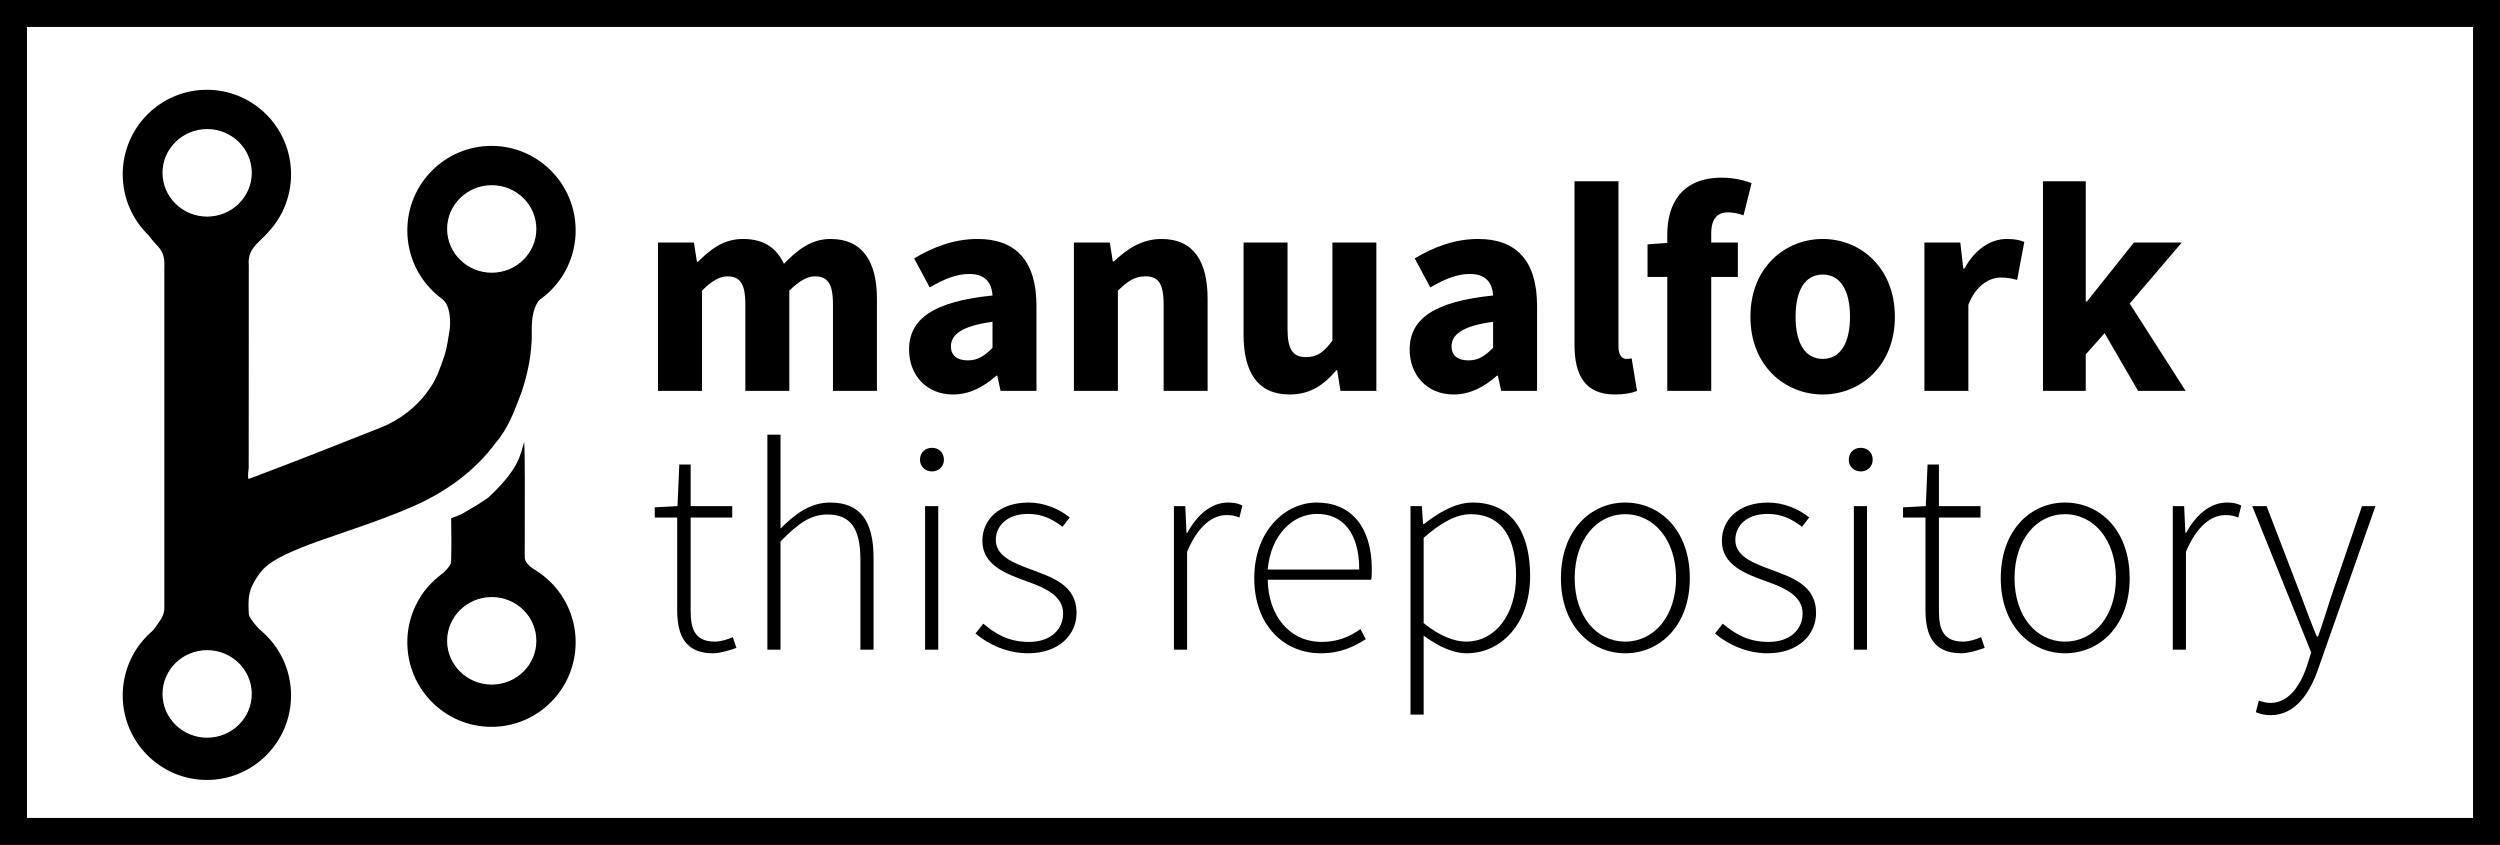
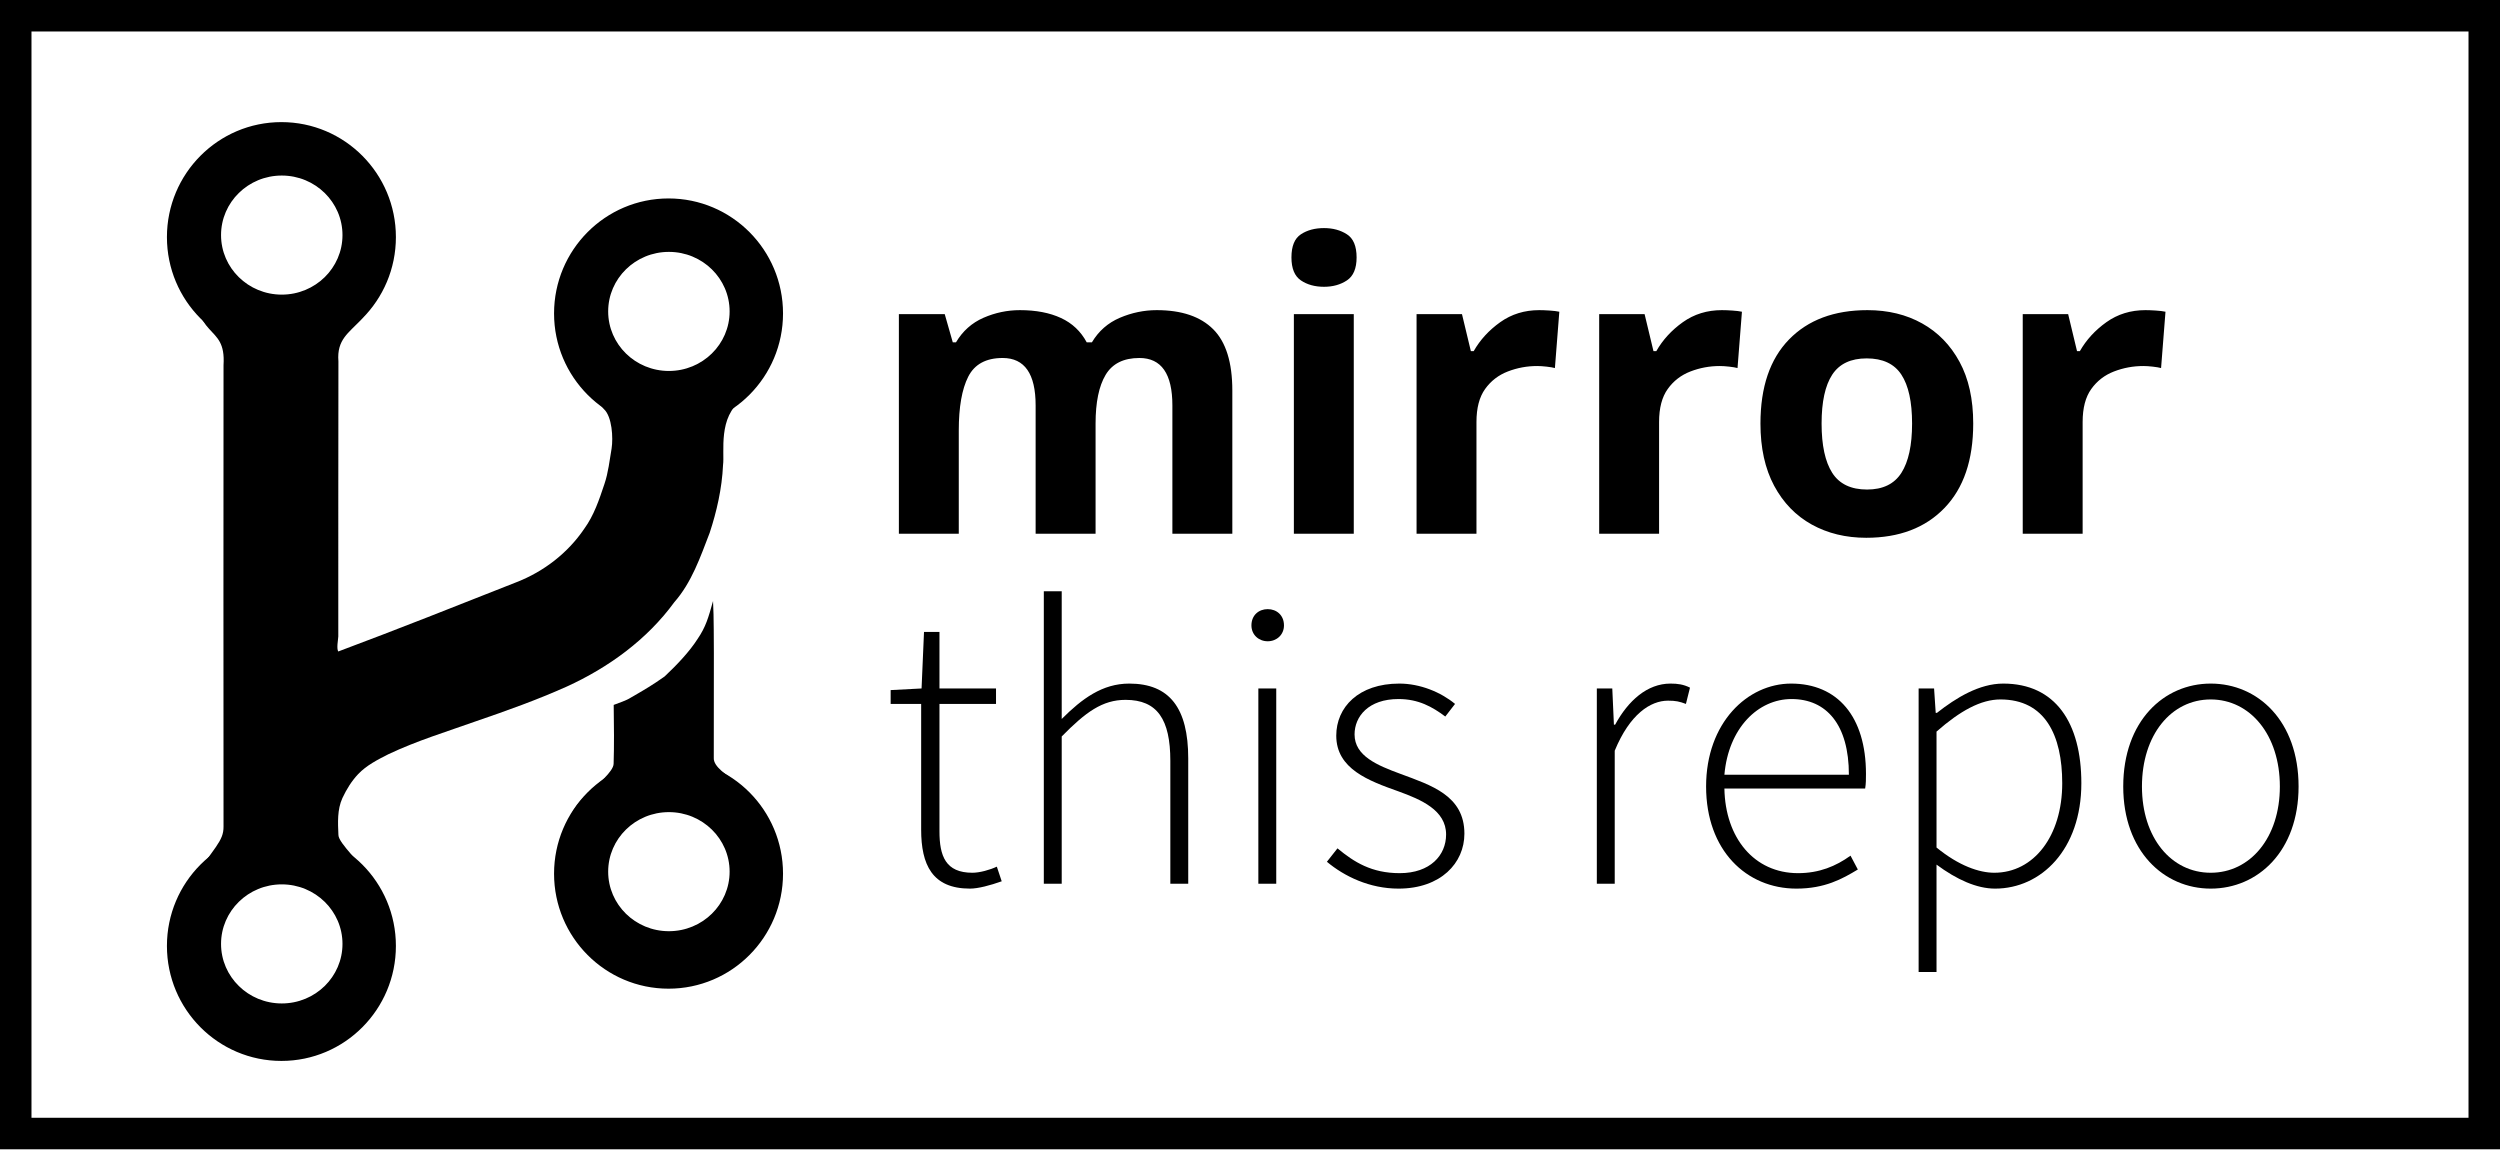
- <svg xmlns="http://www.w3.org/2000/svg" xmlns:xlink="http://www.w3.org/1999/xlink" id="svg3396" version="1.1" viewBox="0 0 1203.719 406.803" height="50" width="147.948">
+ <svg xmlns="http://www.w3.org/2000/svg" xmlns:xlink="http://www.w3.org/1999/xlink" id="svg3396" version="1.1" viewBox="0 0 884.926 406.803" height="50" width="108.766">
  <defs id="defs3414" />
-   <rect style="fill:#ffffff;fill-rule:evenodd;stroke:#000000;stroke-width:12.98;stroke-linecap:butt;stroke-linejoin:miter;stroke-miterlimit:4;stroke-dasharray:none;stroke-opacity:1" id="rect3410" width="1190.739" height="393.823" x="6.49" y="6.49" />
-   <g id="g3398" transform="matrix(0.738358,0,0,0.738358,55.88501,41.43022)">
+   <rect style="fill:#ffffff;fill-rule:evenodd;stroke:#000000;stroke-width:11.145;stroke-linecap:butt;stroke-linejoin:miter;stroke-miterlimit:4;stroke-dasharray:none;stroke-opacity:1" id="rect3410" width="873.781" height="395.658" x="5.572" y="5.572" />
+   <g id="g3398" transform="matrix(0.738358,0,0,0.738358,55.88501,41.43021)">
    <path id="path3400" d="M 65.17,96.342 C 101.423,98.074 101.448,18.209 104.248,60.224 110.412,104.686 84.833,96.044 86.55,117.1 c -0.08,43.98 -0.05,87.96 -0.06,131.93 -0.12,1.77 -0.89,5.687 -0.03,7.187 27.99,-10.46 57.8,-22.287 85.59,-33.277 13.01,-5.09 24.51,-13.96 32.35,-25.56 4.67,-6.41 7.18,-14 9.67,-21.44 1.88,-5.51 2.467,-11.39 3.447,-17.05 0.78,-5.03 0.277,-15.281 -3.743,-18.931 -38.066,-45.113 18.082,-5.547 31.854,-8.909 47.708,-0.607 47.527,-42.746 34.511,4.413 -11.759,8.104 -8.378,25.306 -9.198,31.306 -0.504,11.379 -3.094,22.492 -6.41,32.56 -4.48,11.61 -8.59,23.74 -16.95,33.25 -13.06,17.91 -31.49,31.3 -51.53,40.44 -14.17,6.36 -28.82,11.59 -43.5,16.62 -14.12,5.03 -28.54,9.41 -42.11,15.86 -5.13,2.61 -10.41,5.28 -14.44,9.51 -3.15,3.34 -5.59,7.31 -7.53,11.46 -2.53,5.54 -2.18,11.8 -1.92,17.73 0.03,4.02 11.567,13.962 13.172,18.954 -3.405,18.314 -22.452,-6.01 -36.316,-8.155 -27.625,2.227 -48.29,26.203 -48.708,13.597 C 27.142,349.75 31.56,347.29 31.47,340.08 c -0.05,-73.72 -0.06,-147.43 0,-221.14 1.363,-21.209 -14.993,-10.087 -14.69,-45.608 0.655,-39.727 2.222,21.307 48.391,23.01 z" style="fill:#000000" />
    <path id="path3406" d="m 258.697,250.267 c 4.033,-5.927 5.186,-10.193 7.45,-18.24 0.428,7.84 0.333,19.764 0.393,24.974 -0.05,16.69 -0.01,33.38 -0.04,50.07 -0.34,4.65 6.878,8.403 9.818,11.553 5.45,5.3 7.502,10.417 10.722,17.467 7.58,15.15 -6.401,4.392 -41.875,-10.607 -34.247,-15.274 -51.591,50.716 -51.545,24.517 1.94,-12.41 4.829,-19.146 14.199,-27.196 2.42,-2.45 10.661,-9.014 10.661,-12.794 0.27,-8.03 0.195,-18.809 0.04,-28.188 2.536,-0.978 6.063,-2.105 8.103,-3.435 7.07,-4.09 10.382,-6.007 16.323,-10.216 6.108,-5.745 11.91,-11.915 15.75,-17.905 z" style="fill:#000000" />
    <path id="path3418" d="M 113.377,57.558 A 54.155,54.4 0 0 0 59.222,3.158 54.155,54.4 0 0 0 5.067,57.558 54.155,54.4 0 0 0 59.222,111.958 54.155,54.4 0 0 0 113.377,57.558 Z" style="fill:#000000;fill-rule:evenodd;stroke:#000000;stroke-width:1.458px;stroke-linecap:butt;stroke-linejoin:miter;stroke-opacity:1" />
    <path id="use3451" d="M 88.893,56.59 A 29.502,28.936 0 0 0 59.391,27.654 29.502,28.936 0 0 0 29.889,56.59 29.502,28.936 0 0 0 59.391,85.526 29.502,28.936 0 0 0 88.893,56.59 Z" style="fill:#ffffff;fill-rule:evenodd;stroke:#000000;stroke-width:0.785px;stroke-linecap:butt;stroke-linejoin:miter;stroke-opacity:1" />
    <path style="fill:#000000;fill-rule:evenodd;stroke:#000000;stroke-width:1.458px;stroke-linecap:butt;stroke-linejoin:miter;stroke-opacity:1" d="M 113.377,397.37 A 54.155,54.4 0 0 0 59.222,342.97 54.155,54.4 0 0 0 5.067,397.37 54.155,54.4 0 0 0 59.222,451.77 54.155,54.4 0 0 0 113.377,397.37 Z" id="use3455" />
    <use x="0" y="0" xlink:href="#use3451" id="use3457" transform="translate(0,339.8116)" width="100%" height="100%" />
    <path id="use3459" d="m 298.966,94.153 a 54.155,54.4 0 0 0 -54.155,-54.4 54.155,54.4 0 0 0 -54.155,54.4 54.155,54.4 0 0 0 54.155,54.4 54.155,54.4 0 0 0 54.155,-54.4 z" style="fill:#000000;fill-rule:evenodd;stroke:#000000;stroke-width:1.458px;stroke-linecap:butt;stroke-linejoin:miter;stroke-opacity:1" />
    <use x="0" y="0" xlink:href="#use3457" id="use3461" transform="translate(185.5894,-303.2165)" width="100%" height="100%" />
    <use x="0" y="0" xlink:href="#use3459" id="use3463" transform="translate(0,268.5819)" width="100%" height="100%" />
    <use x="0" y="0" xlink:href="#use3461" id="use3465" transform="translate(0,268.5819)" width="100%" height="100%" />
  </g>
-   <g transform="matrix(0.8,0,0,0.8,-25.26649,-24.9302)" style="font-style:normal;font-weight:normal;font-size:40px;line-height:125%;font-family:sans-serif;letter-spacing:0px;word-spacing:0px;fill:#000000;fill-opacity:1;stroke:none;stroke-width:1px;stroke-linecap:butt;stroke-linejoin:miter;stroke-opacity:1" id="flowRoot4212">
-     <path d="m 427.616,266.427 26.46,0 0,-60.3 c 5.58,-5.76 10.8,-8.64 15.12,-8.64 7.56,0 10.98,3.96 10.98,16.92 l 0,52.02 26.46,0 0,-60.3 c 5.76,-5.76 10.8,-8.64 15.3,-8.64 7.56,0 10.98,3.96 10.98,16.92 l 0,52.02 26.46,0 0,-55.44 c 0,-22.32 -8.64,-36 -27.9,-36 -11.88,0 -20.16,6.84 -28.08,14.94 -4.5,-9.54 -12.06,-14.94 -24.66,-14.94 -11.7,0 -19.62,6.3 -27,13.68 l -0.72,0 -1.8,-11.52 -21.6,0 0,89.28 z" style="font-style:normal;font-variant:normal;font-weight:bold;font-stretch:normal;font-size:180px;font-family:'Source Sans Pro';-inkscape-font-specification:'Source Sans Pro Bold'" id="path4252" />
-     <path d="m 578.712,241.587 c 0,15.12 10.26,27 26.46,27 10.08,0 18.54,-4.68 26.1,-11.34 l 0.54,0 1.98,9.18 21.6,0 0,-51.12 c 0,-27.36 -12.6,-40.32 -35.46,-40.32 -14.04,0 -26.82,4.86 -38.16,11.7 l 9.36,17.46 c 8.64,-5.04 16.2,-8.1 23.76,-8.1 9.54,0 13.5,5.04 14.04,12.96 -35.28,3.6 -50.22,13.86 -50.22,32.58 z m 25.2,-1.98 c 0,-6.84 6.12,-12.24 25.02,-14.76 l 0,15.66 c -4.68,4.68 -8.64,7.56 -14.76,7.56 -6.3,0 -10.26,-2.7 -10.26,-8.46 z" style="font-style:normal;font-variant:normal;font-weight:bold;font-stretch:normal;font-size:180px;font-family:'Source Sans Pro';-inkscape-font-specification:'Source Sans Pro Bold'" id="path4254" />
-     <path d="m 677.929,266.427 26.46,0 0,-60.3 c 5.76,-5.58 9.9,-8.64 16.56,-8.64 7.56,0 10.98,3.96 10.98,16.92 l 0,52.02 26.46,0 0,-55.44 c 0,-22.32 -8.28,-36 -27.72,-36 -12.06,0 -21.06,6.3 -28.62,13.5 l -0.72,0 -1.8,-11.34 -21.6,0 0,89.28 z" style="font-style:normal;font-variant:normal;font-weight:bold;font-stretch:normal;font-size:180px;font-family:'Source Sans Pro';-inkscape-font-specification:'Source Sans Pro Bold'" id="path4256" />
-     <path d="m 780.036,232.587 c 0,22.32 8.28,36 27.72,36 12.24,0 20.52,-5.58 28.08,-14.58 l 0.54,0 1.98,12.42 21.6,0 0,-89.28 -26.46,0 0,59.04 c -5.22,7.02 -9.18,9.9 -15.84,9.9 -7.74,0 -11.16,-4.14 -11.16,-16.92 l 0,-52.02 -26.46,0 0,55.44 z" style="font-style:normal;font-variant:normal;font-weight:bold;font-stretch:normal;font-size:180px;font-family:'Source Sans Pro';-inkscape-font-specification:'Source Sans Pro Bold'" id="path4258" />
-     <path d="m 880.001,241.587 c 0,15.12 10.26,27 26.46,27 10.08,0 18.54,-4.68 26.1,-11.34 l 0.54,0 1.98,9.18 21.6,0 0,-51.12 c 0,-27.36 -12.6,-40.32 -35.46,-40.32 -14.04,0 -26.82,4.86 -38.16,11.7 l 9.36,17.46 c 8.64,-5.04 16.2,-8.1 23.76,-8.1 9.54,0 13.5,5.04 14.04,12.96 -35.28,3.6 -50.22,13.86 -50.22,32.58 z m 25.2,-1.98 c 0,-6.84 6.12,-12.24 25.02,-14.76 l 0,15.66 c -4.68,4.68 -8.64,7.56 -14.76,7.56 -6.3,0 -10.26,-2.7 -10.26,-8.46 z" style="font-style:normal;font-variant:normal;font-weight:bold;font-stretch:normal;font-size:180px;font-family:'Source Sans Pro';-inkscape-font-specification:'Source Sans Pro Bold'" id="path4260" />
-     <path d="m 979.218,238.707 c 0,18 6.12,29.88 24.3,29.88 5.94,0 10.44,-0.9 13.32,-2.16 l -3.24,-19.62 c -1.44,0.36 -2.16,0.36 -3.24,0.36 -2.16,0 -4.68,-1.8 -4.68,-7.38 l 0,-99.54 -26.46,0 0,98.46 z" style="font-style:normal;font-variant:normal;font-weight:bold;font-stretch:normal;font-size:180px;font-family:'Source Sans Pro';-inkscape-font-specification:'Source Sans Pro Bold'" id="path4262" />
-     <path d="m 1085.806,141.327 c -3.96,-1.44 -10.44,-3.24 -17.82,-3.24 -24.12,0 -32.94,15.48 -32.94,34.38 l 0,4.86 -11.88,0.9 0,19.62 11.88,0 0,68.58 26.46,0 0,-68.58 16.02,0 0,-20.7 -16.02,0 0,-5.4 c 0,-9.18 3.78,-12.78 10.26,-12.78 2.88,0 6.12,0.72 9.18,1.8 l 4.86,-19.44 z" style="font-style:normal;font-variant:normal;font-weight:bold;font-stretch:normal;font-size:180px;font-family:'Source Sans Pro';-inkscape-font-specification:'Source Sans Pro Bold'" id="path4264" />
-     <path d="m 1085.091,221.787 c 0,29.7 20.88,46.8 43.56,46.8 22.5,0 43.38,-17.1 43.38,-46.8 0,-29.7 -20.88,-46.8 -43.38,-46.8 -22.68,0 -43.56,17.1 -43.56,46.8 z m 27.18,0 c 0,-15.48 5.4,-25.38 16.38,-25.38 10.8,0 16.38,9.9 16.38,25.38 0,15.48 -5.58,25.38 -16.38,25.38 -10.98,0 -16.38,-9.9 -16.38,-25.38 z" style="font-style:normal;font-variant:normal;font-weight:bold;font-stretch:normal;font-size:180px;font-family:'Source Sans Pro';-inkscape-font-specification:'Source Sans Pro Bold'" id="path4266" />
-     <path d="m 1189.803,266.427 26.46,0 0,-51.84 c 4.68,-12.06 12.96,-16.38 19.62,-16.38 3.78,0 6.48,0.54 9.72,1.44 l 4.32,-22.86 c -2.52,-1.08 -5.58,-1.8 -10.62,-1.8 -9.18,0 -18.9,5.76 -25.38,17.82 l -0.72,0 -1.8,-15.66 -21.6,0 0,89.28 z" style="font-style:normal;font-variant:normal;font-weight:bold;font-stretch:normal;font-size:180px;font-family:'Source Sans Pro';-inkscape-font-specification:'Source Sans Pro Bold'" id="path4268" />
-     <path d="m 1261.171,266.427 25.74,0 0,-21.96 11.34,-12.78 20.16,34.74 28.62,0 -33.66,-52.56 31.32,-36.72 -28.8,0 -28.26,35.46 -0.72,0 0,-72.36 -25.74,0 0,126.18 z" style="font-style:normal;font-variant:normal;font-weight:bold;font-stretch:normal;font-size:180px;font-family:'Source Sans Pro';-inkscape-font-specification:'Source Sans Pro Bold'" id="path4270" />
-   </g>
-   <g transform="matrix(0.8,0,0,0.8,-17.39318,-41.36144)" style="font-style:normal;font-weight:normal;font-size:40px;line-height:125%;font-family:sans-serif;letter-spacing:0px;word-spacing:0px;fill:#000000;fill-opacity:1;stroke:none;stroke-width:1px;stroke-linecap:butt;stroke-linejoin:miter;stroke-opacity:1" id="flowRoot4220">
+   <g transform="matrix(0.8,0,0,0.8,-17.39318,-41.36146)" style="font-style:normal;font-weight:normal;font-size:40px;line-height:125%;font-family:sans-serif;letter-spacing:0px;word-spacing:0px;fill:#000000;fill-opacity:1;stroke:none;stroke-width:1px;stroke-linecap:butt;stroke-linejoin:miter;stroke-opacity:1" id="flowRoot4220">
    <path d="m 429.321,418.782 c 0,15.48 4.86,26.1 21.6,26.1 3.6,0 9,-1.44 14.04,-3.24 l -2.16,-6.48 c -3.06,1.44 -7.56,2.7 -10.8,2.7 -11.88,0 -14.58,-7.38 -14.58,-18.36 l 0,-56.34 25.02,0 0,-6.84 -25.02,0 0,-25.02 -6.84,0 -1.08,25.02 -13.68,0.72 0,6.12 13.5,0 0,55.62 z" style="font-style:normal;font-variant:normal;font-weight:300;font-stretch:normal;font-size:180px;font-family:'Source Sans Pro';-inkscape-font-specification:'Source Sans Pro Light'" id="path4273" />
    <path d="m 483.591,442.722 7.92,0 0,-65.16 c 10.62,-10.8 18,-16.2 28.26,-16.2 14.04,0 19.8,8.64 19.8,27 l 0,54.36 7.92,0 0,-55.44 c 0,-22.32 -8.28,-33.12 -26.1,-33.12 -11.88,0 -20.88,6.66 -29.88,15.66 l 0,-19.08 0,-37.44 -7.92,0 0,129.42 z" style="font-style:normal;font-variant:normal;font-weight:300;font-stretch:normal;font-size:180px;font-family:'Source Sans Pro';-inkscape-font-specification:'Source Sans Pro Light'" id="path4275" />
    <path d="m 582.653,335.442 c 3.96,0 7.2,-2.88 7.2,-7.02 0,-4.5 -3.24,-7.2 -7.2,-7.2 -3.96,0 -7.2,2.7 -7.2,7.2 0,4.14 3.24,7.02 7.2,7.02 z m -4.14,107.28 7.92,0 0,-86.4 -7.92,0 0,86.4 z" style="font-style:normal;font-variant:normal;font-weight:300;font-stretch:normal;font-size:180px;font-family:'Source Sans Pro';-inkscape-font-specification:'Source Sans Pro Light'" id="path4277" />
    <path d="m 608.846,433.002 c 7.74,6.48 18.9,11.88 31.68,11.88 18.72,0 29.16,-11.34 29.16,-24.3 0,-16.92 -14.76,-21.42 -28.26,-26.46 -10.26,-3.78 -20.34,-7.92 -20.34,-17.46 0,-7.92 6.12,-15.66 19.44,-15.66 8.82,0 14.94,3.42 20.7,7.74 l 4.32,-5.58 c -6.3,-5.22 -15.48,-9 -24.66,-9 -18,0 -27.9,10.44 -27.9,23.04 0,14.76 14.4,19.98 27.54,24.66 9.9,3.6 21.06,8.28 21.06,19.08 0,9.18 -7.02,17.1 -20.52,17.1 -12.42,0 -20.16,-4.86 -27.54,-10.98 l -4.68,5.94 z" style="font-style:normal;font-variant:normal;font-weight:300;font-stretch:normal;font-size:180px;font-family:'Source Sans Pro';-inkscape-font-specification:'Source Sans Pro Light'" id="path4279" />
    <path d="m 728.279,442.722 7.92,0 0,-58.86 c 6.66,-16.2 15.84,-22.14 23.58,-22.14 3.42,0 5.04,0.36 7.92,1.44 l 1.8,-7.2 c -2.88,-1.44 -5.4,-1.8 -8.64,-1.8 -10.26,0 -18.72,7.56 -24.48,18.18 l -0.54,0 -0.72,-16.02 -6.84,0 0,86.4 z" style="font-style:normal;font-variant:normal;font-weight:300;font-stretch:normal;font-size:180px;font-family:'Source Sans Pro';-inkscape-font-specification:'Source Sans Pro Light'" id="path4281" />
    <path d="m 776.626,399.702 c 0,28.26 17.82,45.18 39.96,45.18 12.6,0 20.34,-4.32 27.18,-8.46 l -3.24,-6.12 c -6.48,4.68 -13.86,7.74 -23.22,7.74 -19.44,0 -32.22,-15.66 -32.58,-37.44 l 62.28,0 c 0.36,-2.16 0.36,-4.32 0.36,-6.48 0,-25.38 -12.6,-39.96 -33.12,-39.96 -19.26,0 -37.62,17.28 -37.62,45.54 z m 8.1,-5.22 c 1.8,-20.7 14.94,-33.48 29.7,-33.48 15.48,0 25.38,11.34 25.38,33.48 l -55.08,0 z" style="font-style:normal;font-variant:normal;font-weight:300;font-stretch:normal;font-size:180px;font-family:'Source Sans Pro';-inkscape-font-specification:'Source Sans Pro Light'" id="path4283" />
    <path d="m 878.582,434.262 c 9,6.66 17.82,10.62 25.92,10.62 20.34,0 38.16,-17.28 38.16,-46.62 0,-26.82 -11.52,-44.1 -34.56,-44.1 -10.62,0 -20.88,6.3 -29.34,12.96 l -0.54,0 -0.72,-10.8 -6.84,0 0,125.46 7.92,0 0,-31.5 0,-16.02 z m 0,-7.56 0,-51.3 c 10.44,-9.18 19.62,-14.22 28.26,-14.22 19.8,0 27.36,15.84 27.36,37.08 0,23.4 -12.6,39.6 -30.06,39.6 -6.66,0 -15.66,-3.06 -25.56,-11.16 z" style="font-style:normal;font-variant:normal;font-weight:300;font-stretch:normal;font-size:180px;font-family:'Source Sans Pro';-inkscape-font-specification:'Source Sans Pro Light'" id="path4285" />
    <path d="m 961.196,399.702 c 0,28.62 18,45.18 38.7,45.18 20.88,0 38.88,-16.56 38.88,-45.18 0,-28.98 -18,-45.54 -38.88,-45.54 -20.7,0 -38.7,16.56 -38.7,45.54 z m 8.28,0 c 0,-22.86 12.96,-38.52 30.42,-38.52 17.46,0 30.6,15.66 30.6,38.52 0,22.68 -13.14,38.16 -30.6,38.16 -17.46,0 -30.42,-15.48 -30.42,-38.16 z" style="font-style:normal;font-variant:normal;font-weight:300;font-stretch:normal;font-size:180px;font-family:'Source Sans Pro';-inkscape-font-specification:'Source Sans Pro Light'" id="path4287" />
-     <path d="m 1053.924,433.002 c 7.74,6.48 18.9,11.88 31.68,11.88 18.72,0 29.16,-11.34 29.16,-24.3 0,-16.92 -14.76,-21.42 -28.26,-26.46 -10.26,-3.78 -20.34,-7.92 -20.34,-17.46 0,-7.92 6.12,-15.66 19.44,-15.66 8.82,0 14.94,3.42 20.7,7.74 l 4.32,-5.58 c -6.3,-5.22 -15.48,-9 -24.66,-9 -18,0 -27.9,10.44 -27.9,23.04 0,14.76 14.4,19.98 27.54,24.66 9.9,3.6 21.06,8.28 21.06,19.08 0,9.18 -7.02,17.1 -20.52,17.1 -12.42,0 -20.16,-4.86 -27.54,-10.98 l -4.68,5.94 z" style="font-style:normal;font-variant:normal;font-weight:300;font-stretch:normal;font-size:180px;font-family:'Source Sans Pro';-inkscape-font-specification:'Source Sans Pro Light'" id="path4289" />
-     <path d="m 1141.638,335.442 c 3.96,0 7.2,-2.88 7.2,-7.02 0,-4.5 -3.24,-7.2 -7.2,-7.2 -3.96,0 -7.2,2.7 -7.2,7.2 0,4.14 3.24,7.02 7.2,7.02 z m -4.14,107.28 7.92,0 0,-86.4 -7.92,0 0,86.4 z" style="font-style:normal;font-variant:normal;font-weight:300;font-stretch:normal;font-size:180px;font-family:'Source Sans Pro';-inkscape-font-specification:'Source Sans Pro Light'" id="path4291" />
-     <path d="m 1180.61,418.782 c 0,15.48 4.86,26.1 21.6,26.1 3.6,0 9,-1.44 14.04,-3.24 l -2.16,-6.48 c -3.06,1.44 -7.56,2.7 -10.8,2.7 -11.88,0 -14.58,-7.38 -14.58,-18.36 l 0,-56.34 25.02,0 0,-6.84 -25.02,0 0,-25.02 -6.84,0 -1.08,25.02 -13.68,0.72 0,6.12 13.5,0 0,55.62 z" style="font-style:normal;font-variant:normal;font-weight:300;font-stretch:normal;font-size:180px;font-family:'Source Sans Pro';-inkscape-font-specification:'Source Sans Pro Light'" id="path4293" />
-     <path d="m 1225.922,399.702 c 0,28.62 18,45.18 38.7,45.18 20.88,0 38.88,-16.56 38.88,-45.18 0,-28.98 -18,-45.54 -38.88,-45.54 -20.7,0 -38.7,16.56 -38.7,45.54 z m 8.28,0 c 0,-22.86 12.96,-38.52 30.42,-38.52 17.46,0 30.6,15.66 30.6,38.52 0,22.68 -13.14,38.16 -30.6,38.16 -17.46,0 -30.42,-15.48 -30.42,-38.16 z" style="font-style:normal;font-variant:normal;font-weight:300;font-stretch:normal;font-size:180px;font-family:'Source Sans Pro';-inkscape-font-specification:'Source Sans Pro Light'" id="path4295" />
-     <path d="m 1329.451,442.722 7.92,0 0,-58.86 c 6.66,-16.2 15.84,-22.14 23.58,-22.14 3.42,0 5.04,0.36 7.92,1.44 l 1.8,-7.2 c -2.88,-1.44 -5.4,-1.8 -8.64,-1.8 -10.26,0 -18.72,7.56 -24.48,18.18 l -0.54,0 -0.72,-16.02 -6.84,0 0,86.4 z" style="font-style:normal;font-variant:normal;font-weight:300;font-stretch:normal;font-size:180px;font-family:'Source Sans Pro';-inkscape-font-specification:'Source Sans Pro Light'" id="path4297" />
-     <path d="m 1381.237,473.322 -1.8,7.02 c 2.34,1.08 5.58,1.8 8.82,1.8 15.48,0 24.12,-14.22 28.98,-28.62 l 34.2,-97.2 -8.1,0 -18.54,54.36 c -2.34,7.2 -5.22,16.56 -7.92,24.12 l -0.72,0 c -3.24,-7.56 -6.66,-16.92 -9.36,-24.12 l -20.88,-54.36 -8.64,0 35.46,88.02 -2.34,7.56 c -4.32,13.14 -11.52,22.86 -22.14,22.86 -2.52,0 -5.22,-0.72 -7.02,-1.44 z" style="font-style:normal;font-variant:normal;font-weight:300;font-stretch:normal;font-size:180px;font-family:'Source Sans Pro';-inkscape-font-specification:'Source Sans Pro Light'" id="path4299" />
  </g>
+   <text xml:space="preserve" style="font-style:normal;font-weight:normal;font-size:325.443px;line-height:125%;font-family:sans-serif;letter-spacing:0px;word-spacing:0px;fill:#000000;fill-opacity:1;stroke:none;stroke-width:1px;stroke-linecap:butt;stroke-linejoin:miter;stroke-opacity:1" x="307.066" y="188.941" id="text3380">
+     <tspan id="tspan3382" x="307.066" y="188.941" style="font-style:normal;font-variant:normal;font-weight:bold;font-stretch:normal;font-size:142.381px;font-family:'Source Sans Pro';-inkscape-font-specification:'Source Sans Pro Bold'">mirror</tspan>
+   </text>
</svg>
